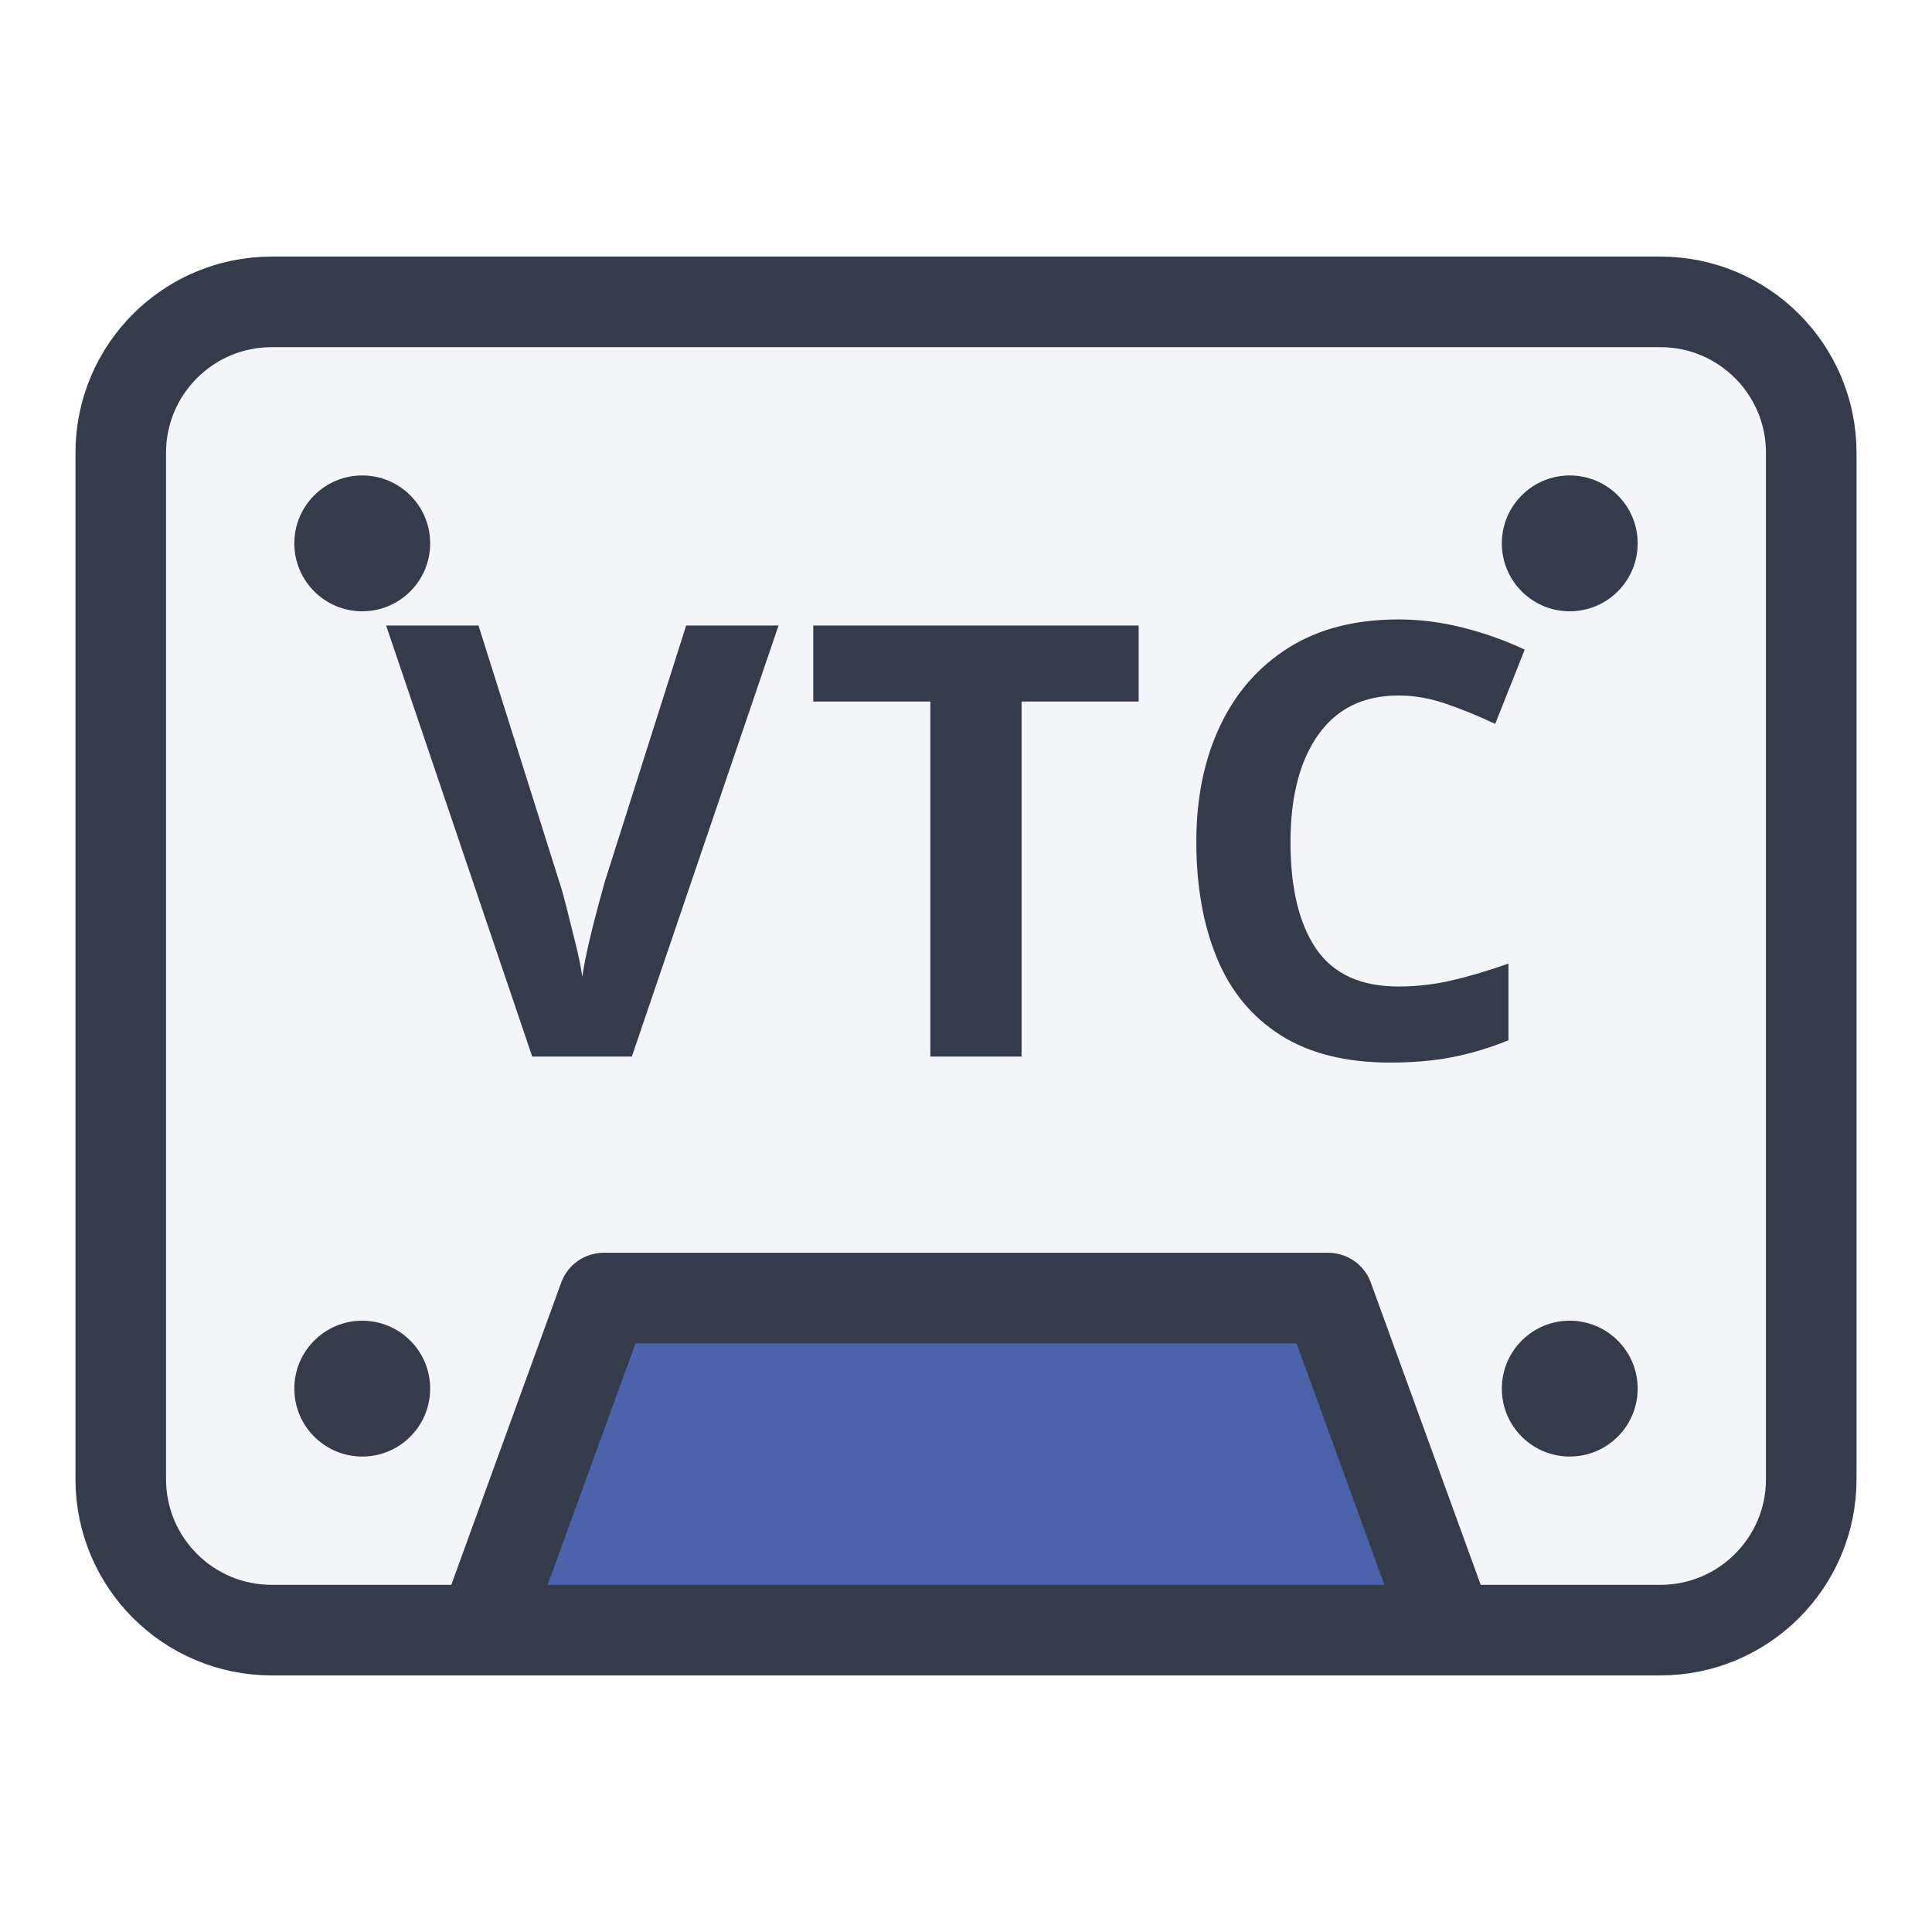
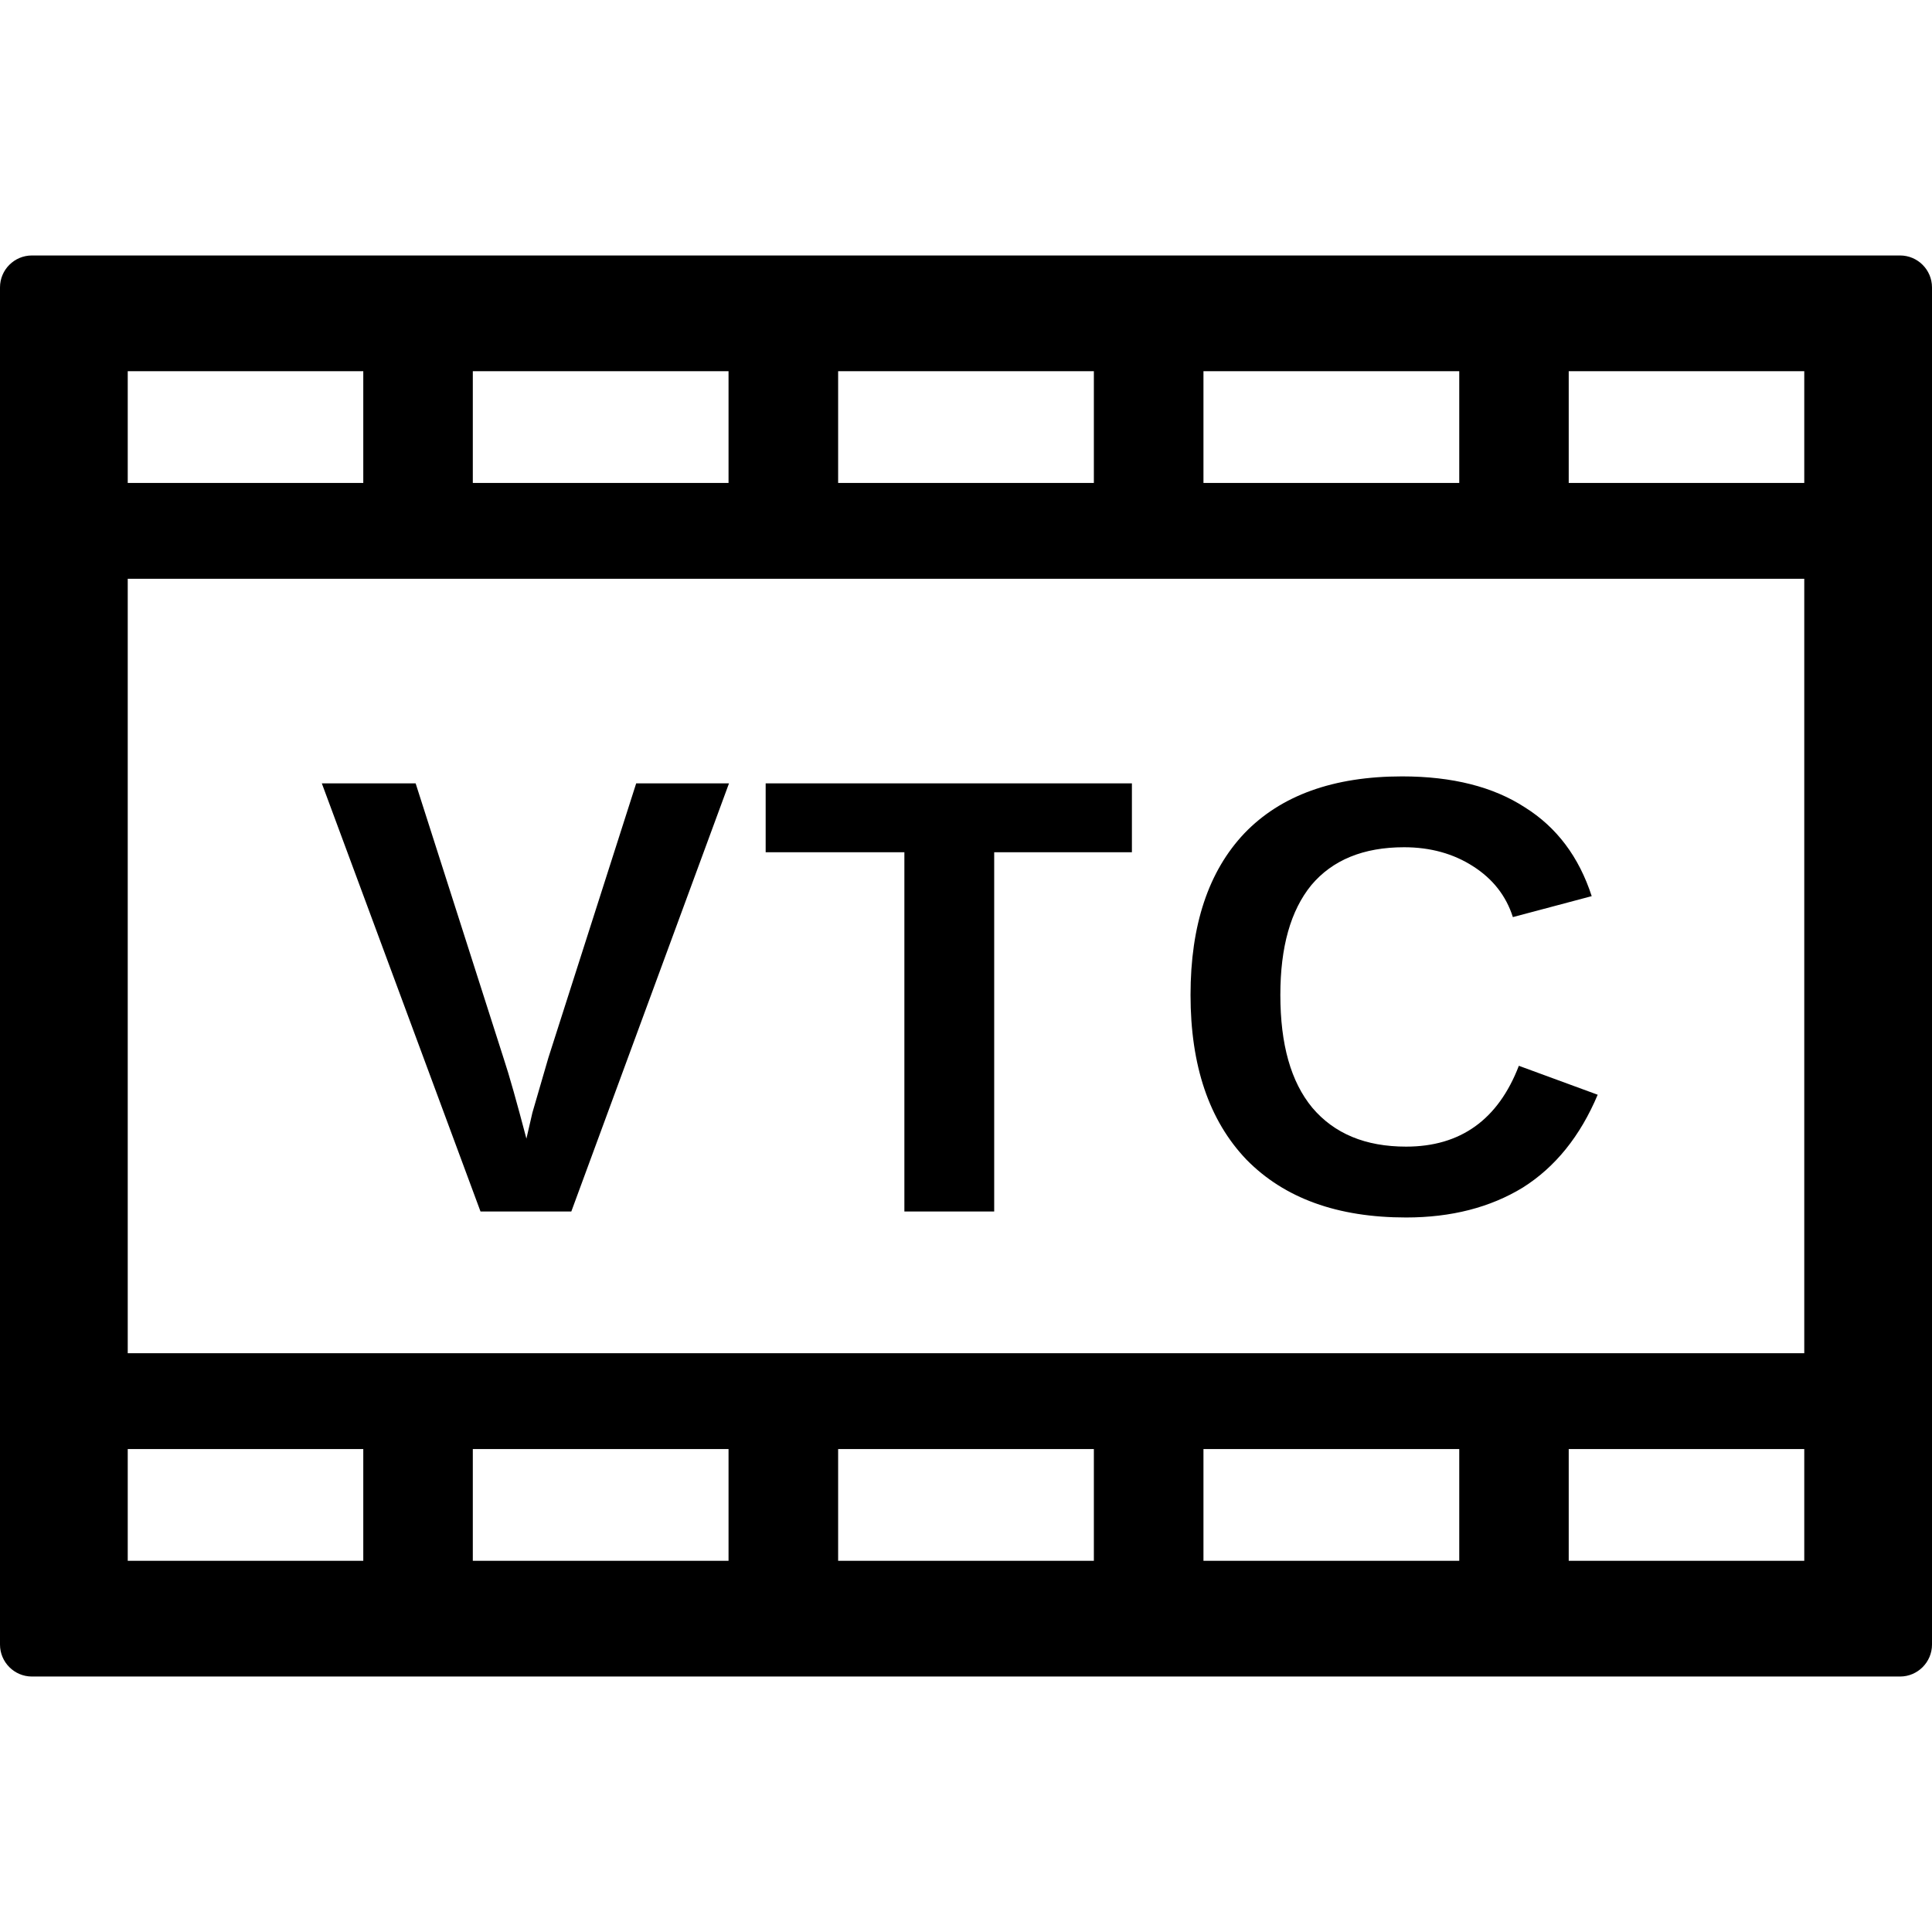
- <svg xmlns="http://www.w3.org/2000/svg" viewBox="0 0 512 512" width="512" height="512">
-   <rect x="32" y="80" width="448" height="352" rx="40" fill="#F4F5F8" stroke="#343C4B" stroke-width="24" />
-   <circle cx="96" cy="144" r="18" fill="#343C4B" />
-   <circle cx="416" cy="144" r="18" fill="#343C4B" />
-   <circle cx="96" cy="368" r="18" fill="#343C4B" />
-   <circle cx="416" cy="368" r="18" fill="#343C4B" />
-   <polygon points="160,344 352,344 384,432 128,432" fill="#4B63AA" stroke="#343C4B" stroke-width="24" stroke-linejoin="round" />
-   <text x="256" y="280" font-family="'Arial Black', Impact, 'Segoe UI Black', sans-serif" font-weight="900" font-size="160" fill="#343C4B" text-anchor="middle" letter-spacing="6">VTC</text>
+ <svg xmlns="http://www.w3.org/2000/svg" fill="#000000" version="1.1" id="Capa_1" width="800px" height="800px" viewBox="0 0 30.25 30.25" xml:space="preserve">
+   <g>
+     <path d="M29.75,4H0.5C0.224,4,0,4.224,0,4.5v21.25c0,0.275,0.224,0.5,0.5,0.5h29.25c0.275,0,0.5-0.225,0.5-0.5V4.5   C30.25,4.224,30.025,4,29.75,4z M18.843,5.812h4.005v1.75h-4.005V5.812z M13.123,5.812h4.004v1.75h-4.004V5.812z M7.403,5.812   h4.004v1.75H7.403V5.812z M2,5.812h3.688v1.75H2V5.812z M5.688,24.438H2v-1.75h3.688V24.438z M11.407,24.438H7.403v-1.75h4.004   V24.438z M17.127,24.438h-4.004v-1.75h4.004V24.438z M22.848,24.438h-4.005v-1.75h4.005V24.438z M28.25,24.438h-3.688v-1.75h3.688   V24.438z M28.25,21.188H2V9.062h26.25V21.188z M28.25,7.562h-3.688v-1.75h3.688V7.562z" />
+     <text x="15.125" y="16.2" text-anchor="middle" dominant-baseline="middle" font-family="Arial Black, Arial, sans-serif" font-size="9.75" font-weight="900" fill="#000000" letter-spacing="0.4">VTC</text>
+   </g>
</svg>
